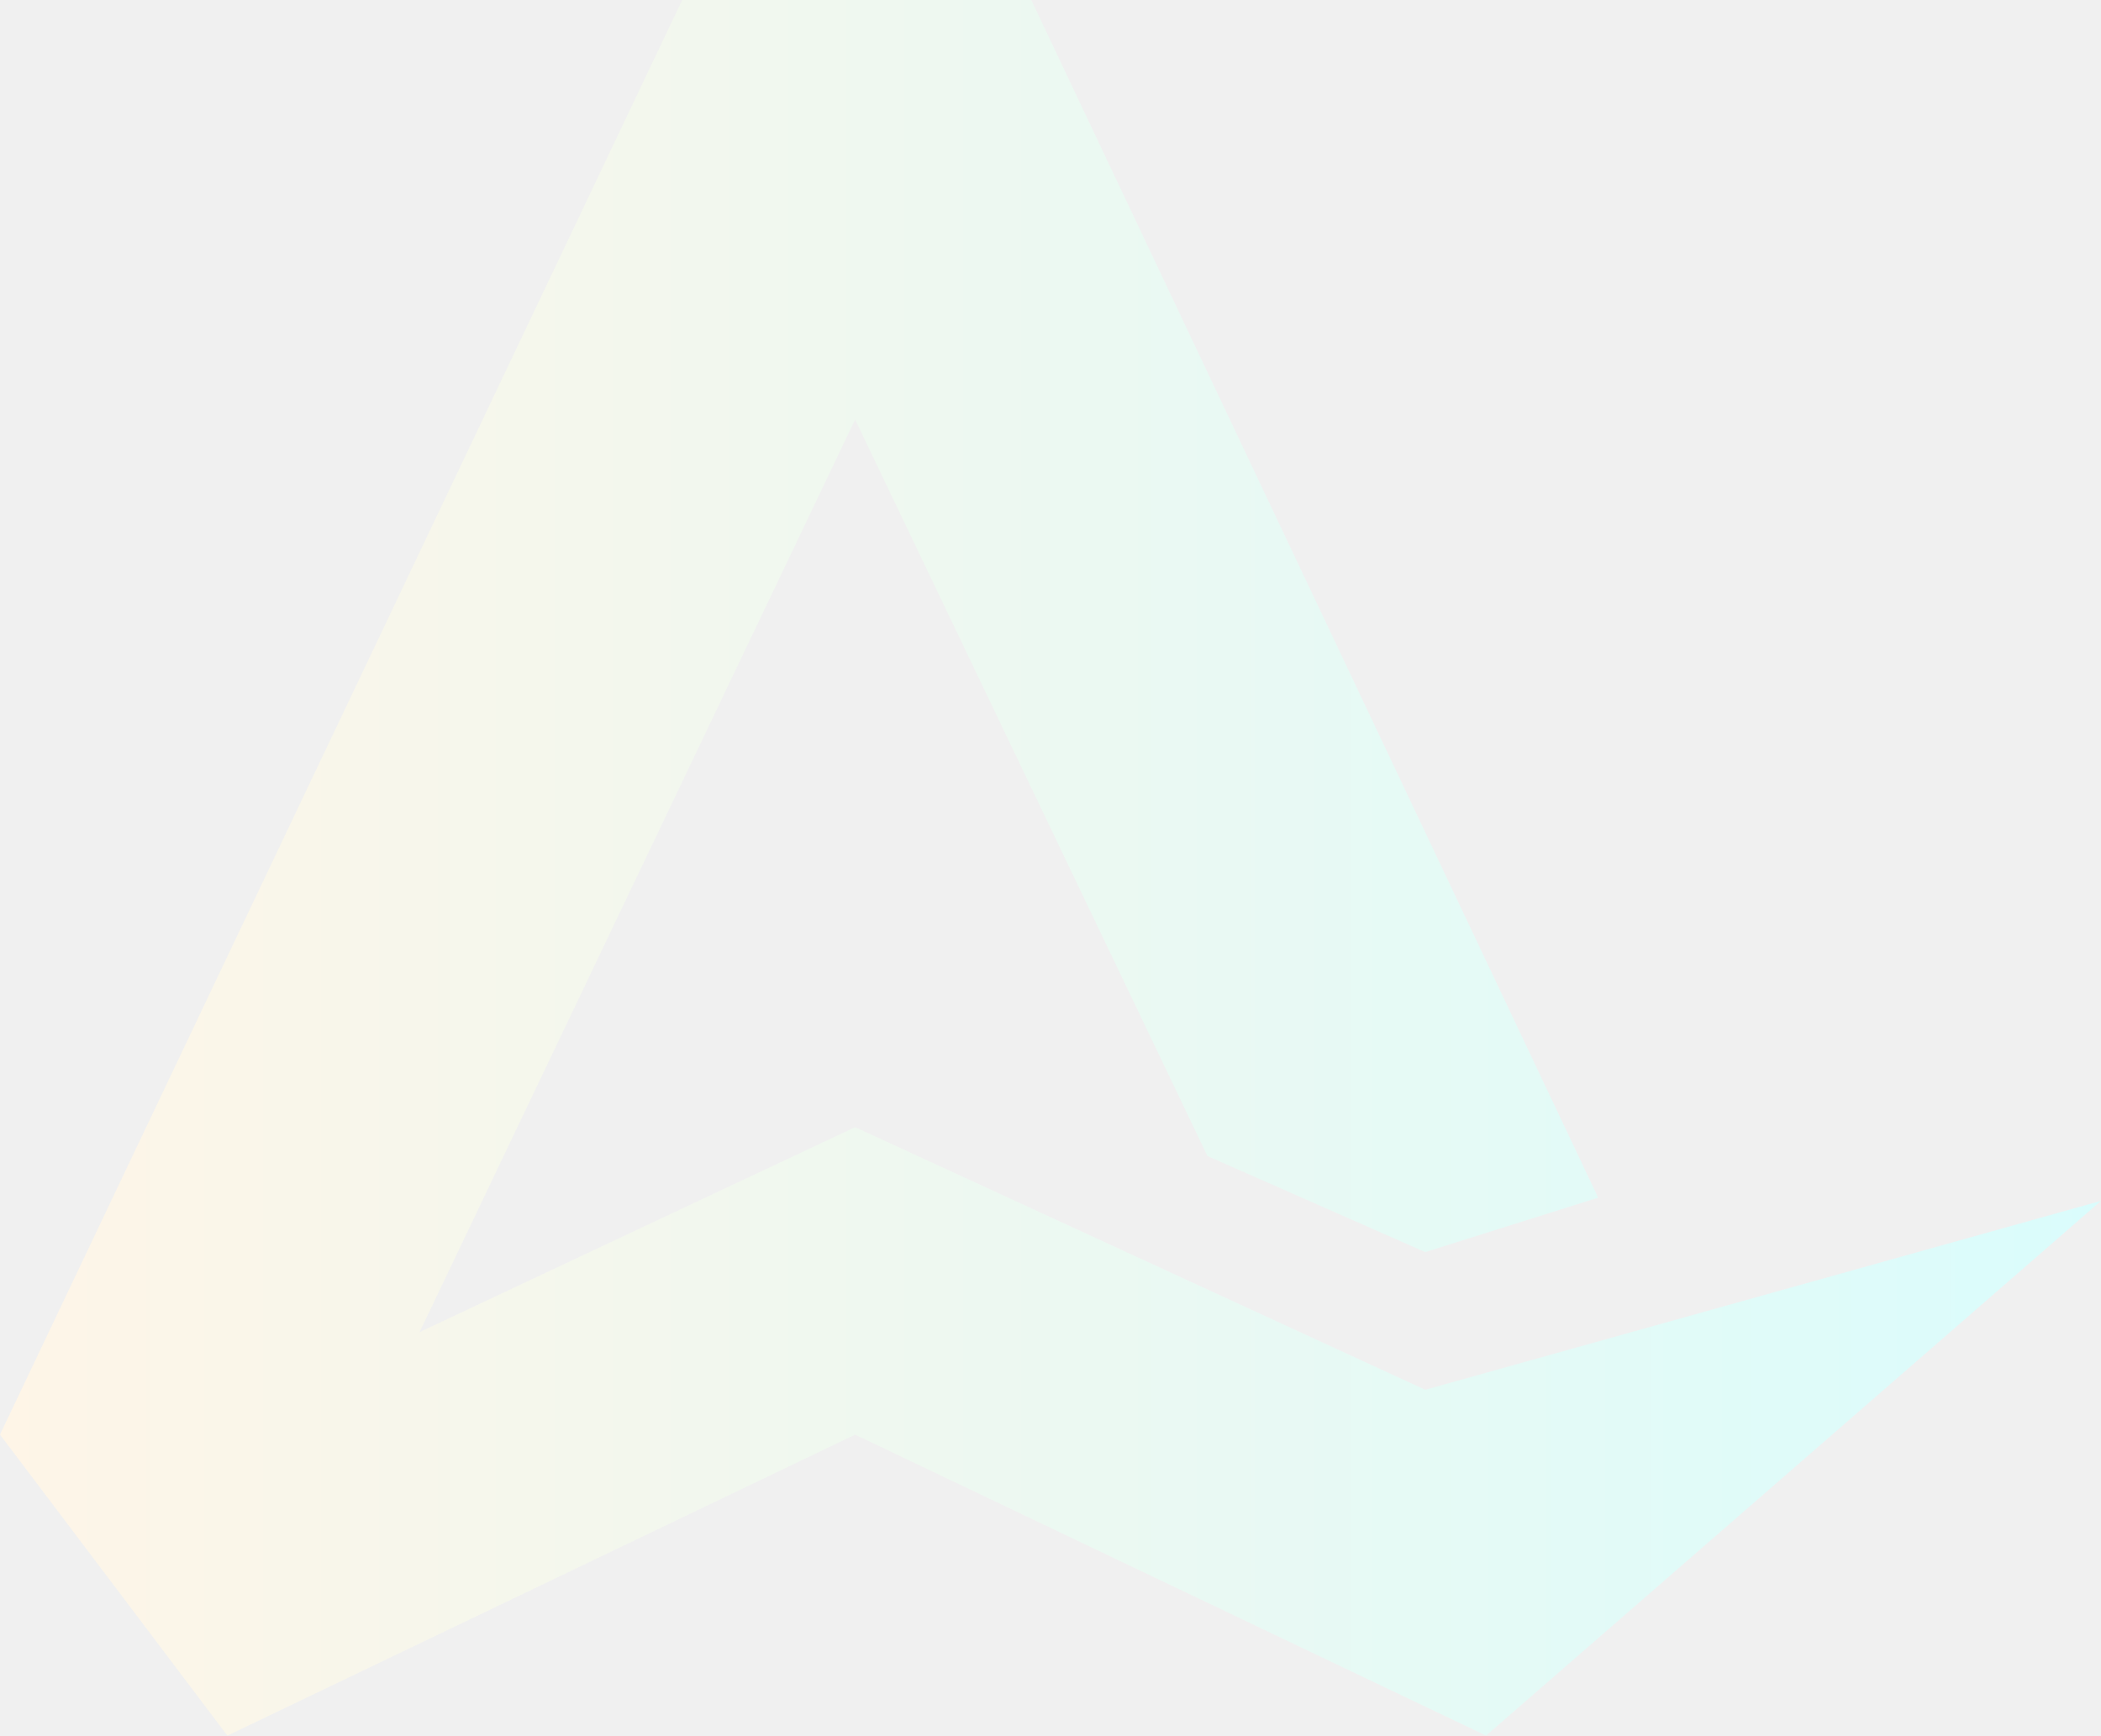
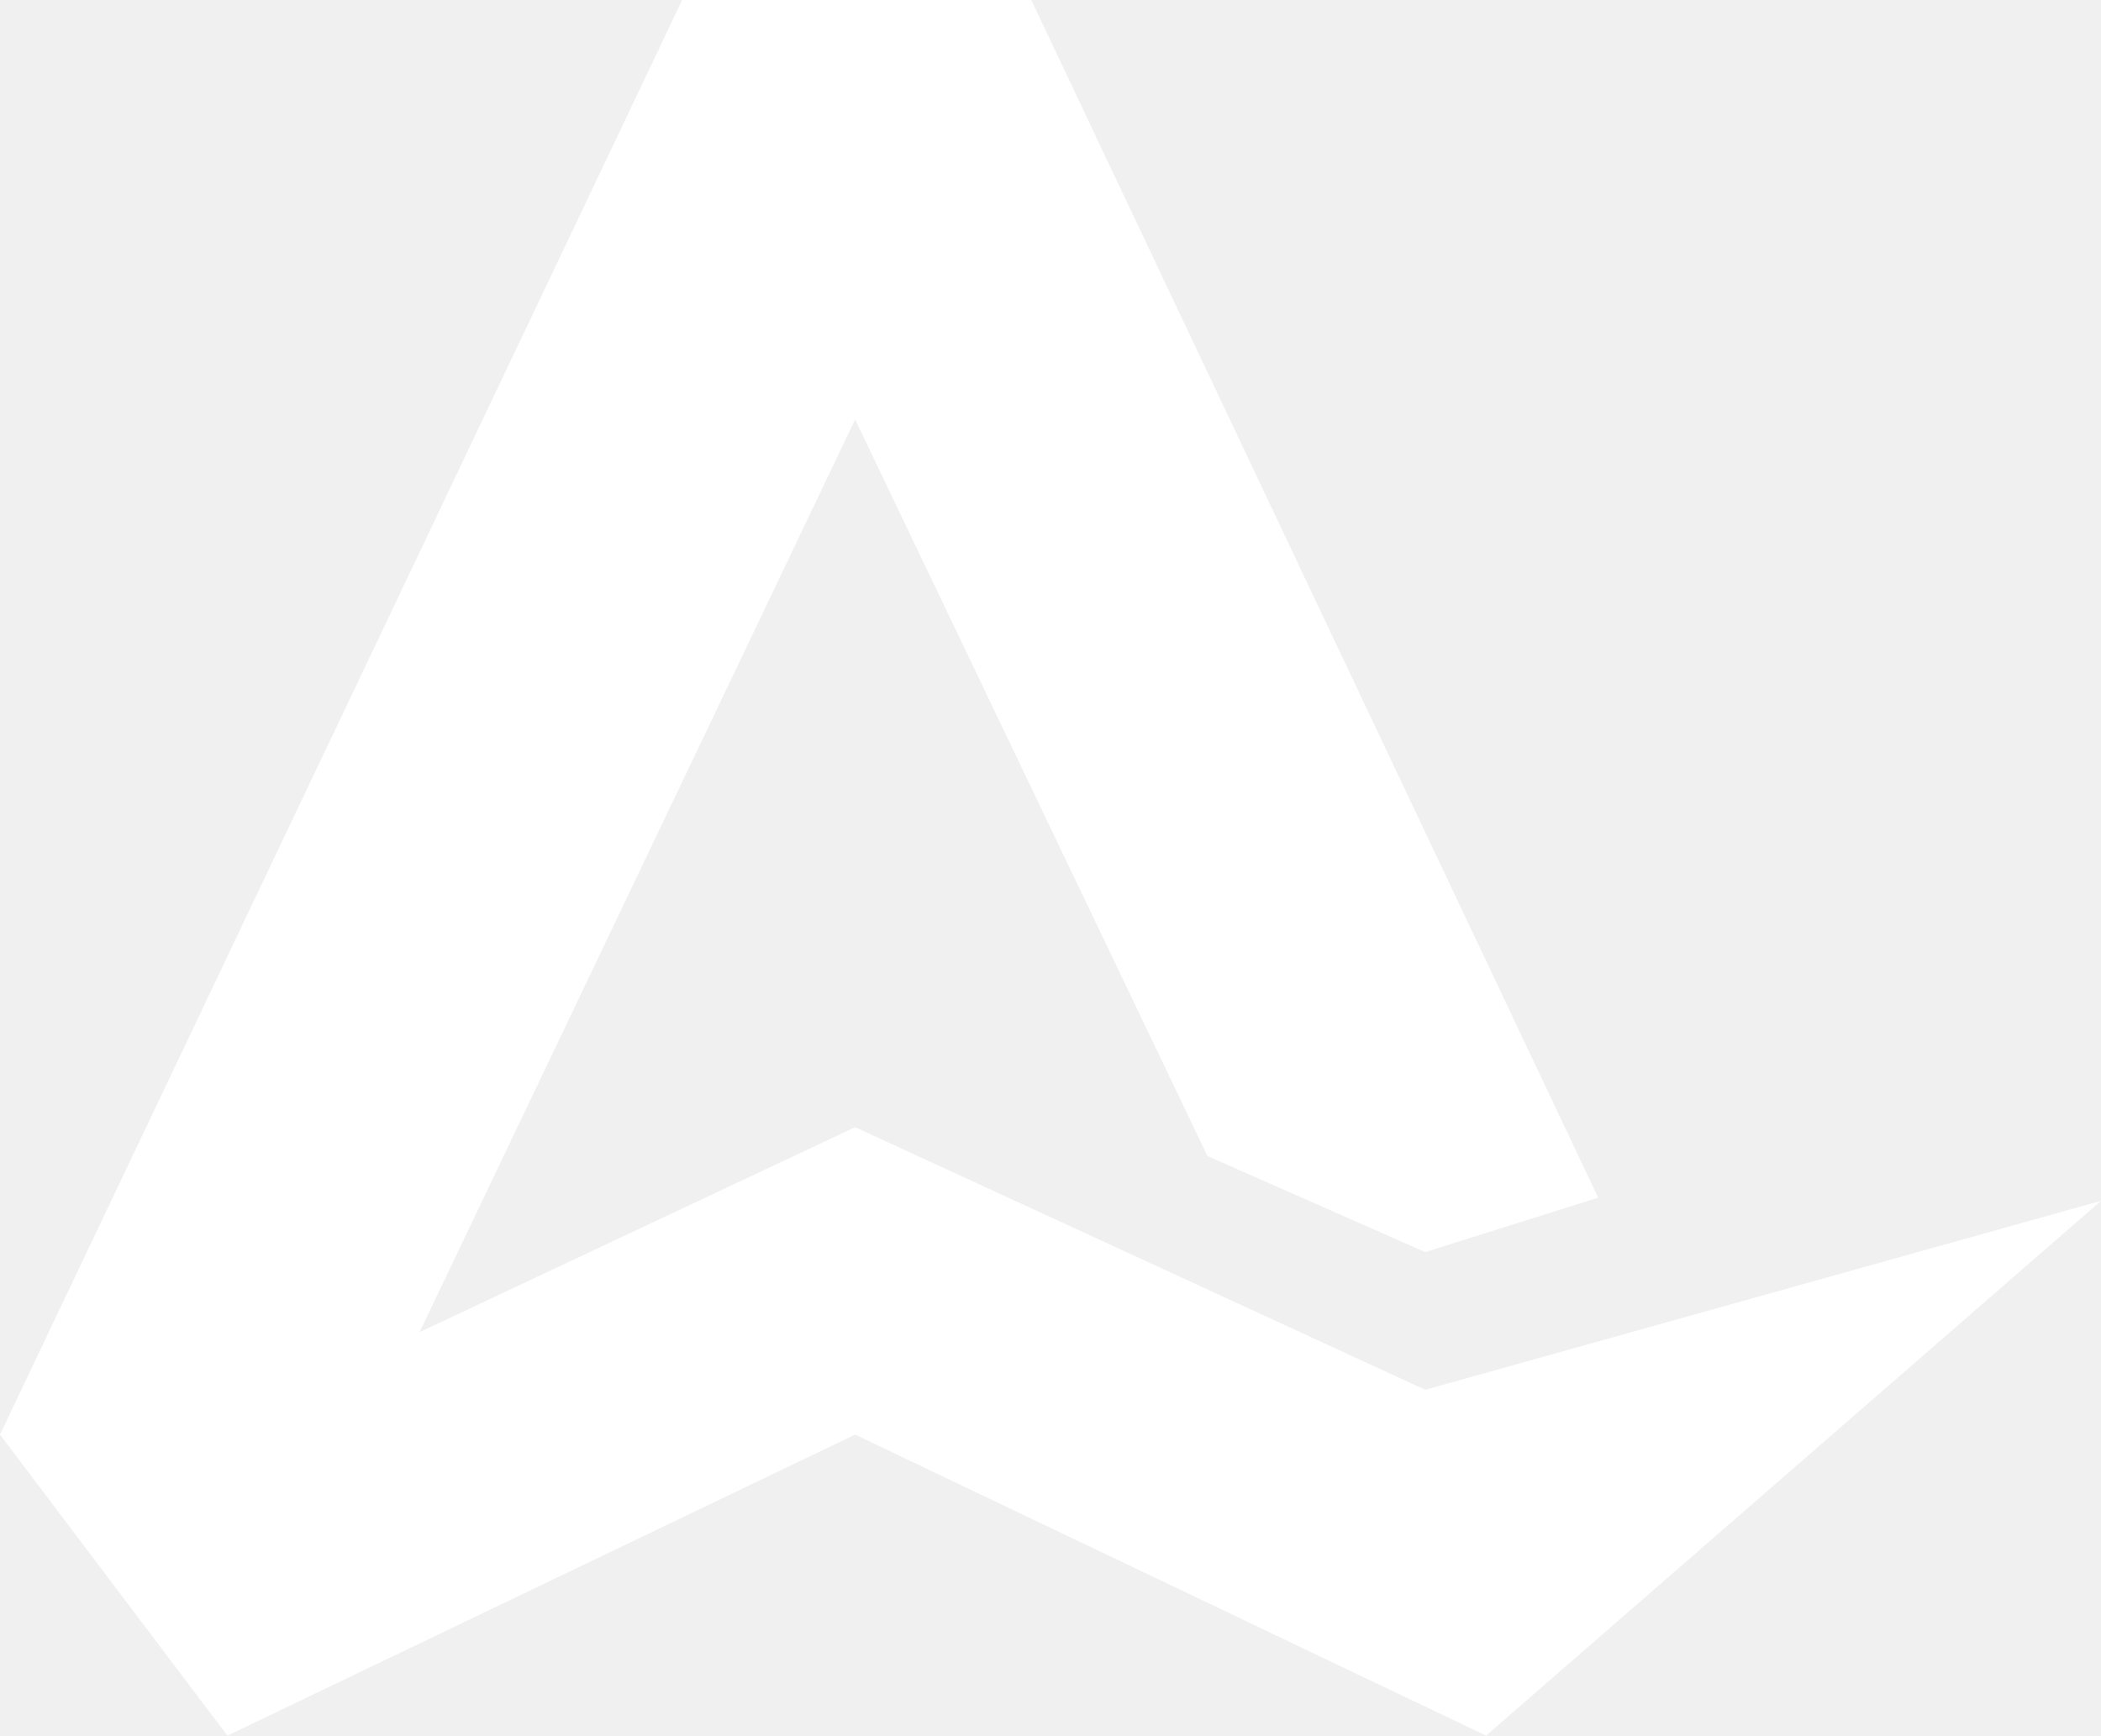
<svg xmlns="http://www.w3.org/2000/svg" width="984" height="813" viewBox="0 0 984 813" fill="none">
-   <path d="M319.5 0L0 672L106.5 813L400.5 672L696 813L984 562.5L667.5 651L400.5 528L196.5 624L400.5 196.5L565.5 541.5L667.5 586.5L748.5 561L483 0H319.5Z" fill="url(#paint0_linear_8118_3415)" />
-   <defs>
-     <linearGradient id="paint0_linear_8118_3415" x1="-2.36496e-09" y1="406.5" x2="984" y2="406.5" gradientUnits="userSpaceOnUse">
-       <stop stop-color="#FEF5E7" />
-       <stop offset="1" stop-color="#DAFCFC" />
-     </linearGradient>
-   </defs>
+   <path d="M319.5 0L0 672L106.5 813L400.5 672L696 813L984 562.5L667.5 651L400.5 528L196.5 624L400.5 196.5L565.5 541.5L667.5 586.5L748.5 561L483 0H319.5Z" fill="#ffffff" />
</svg>
